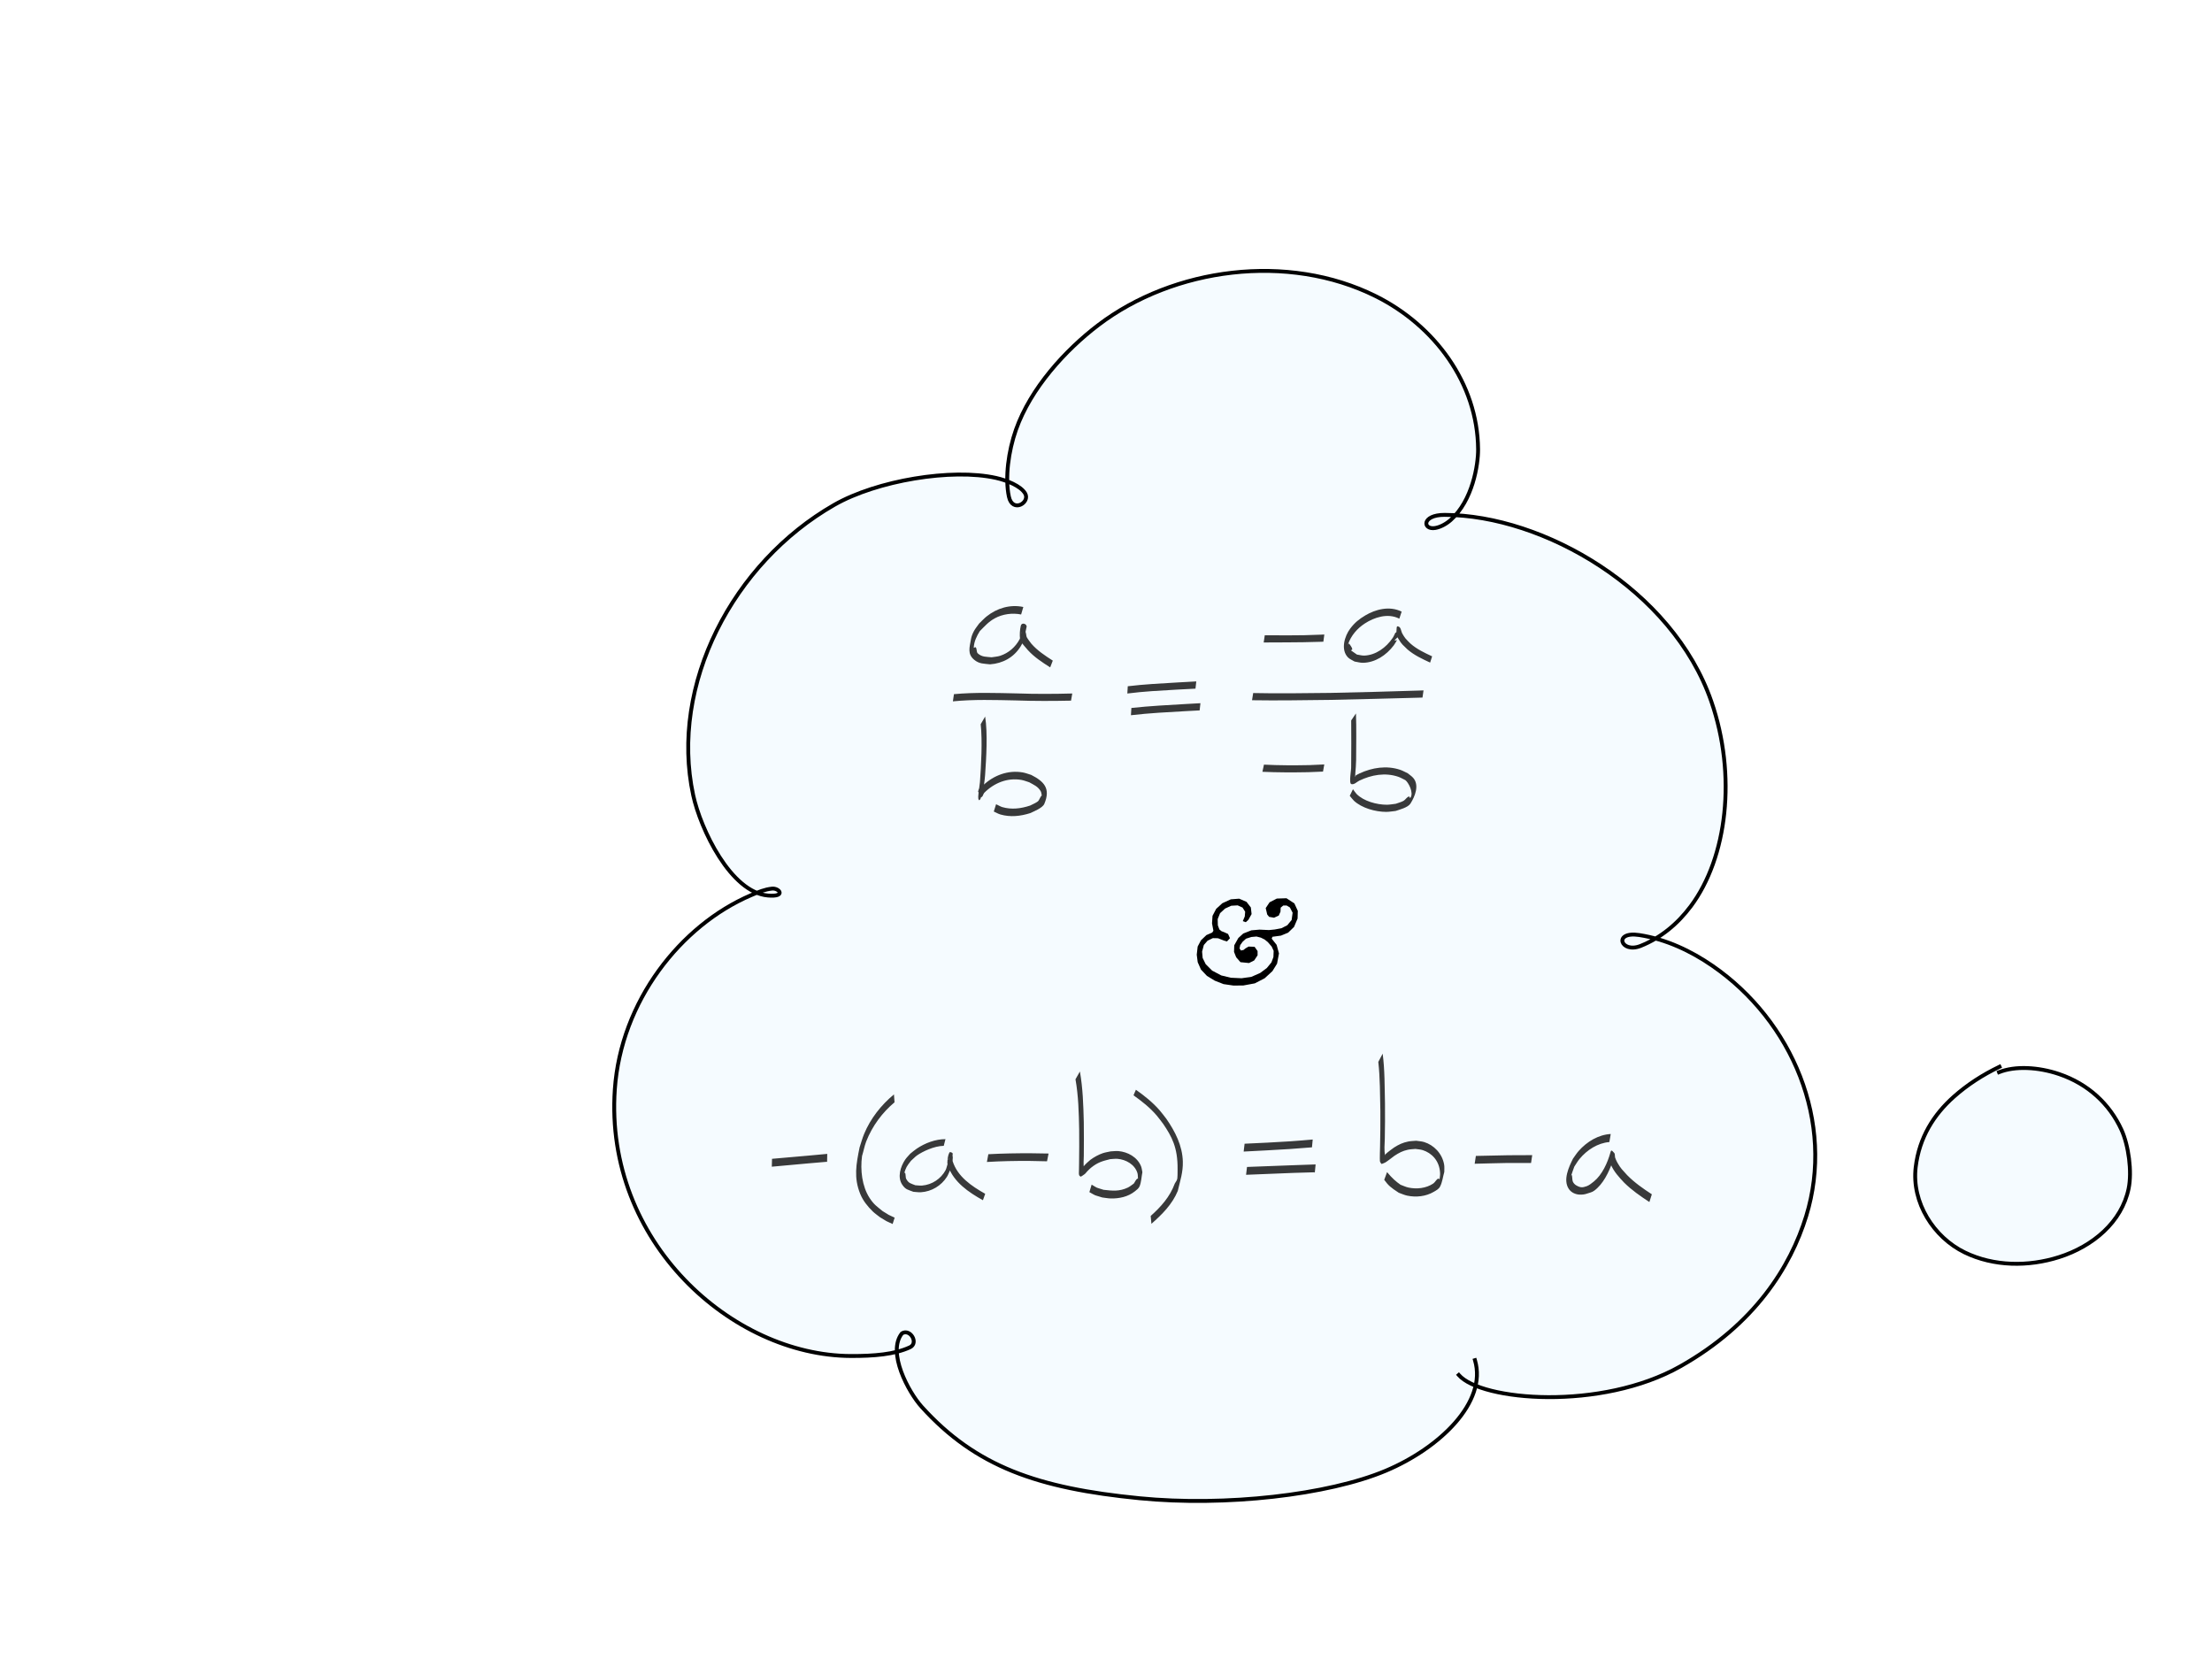
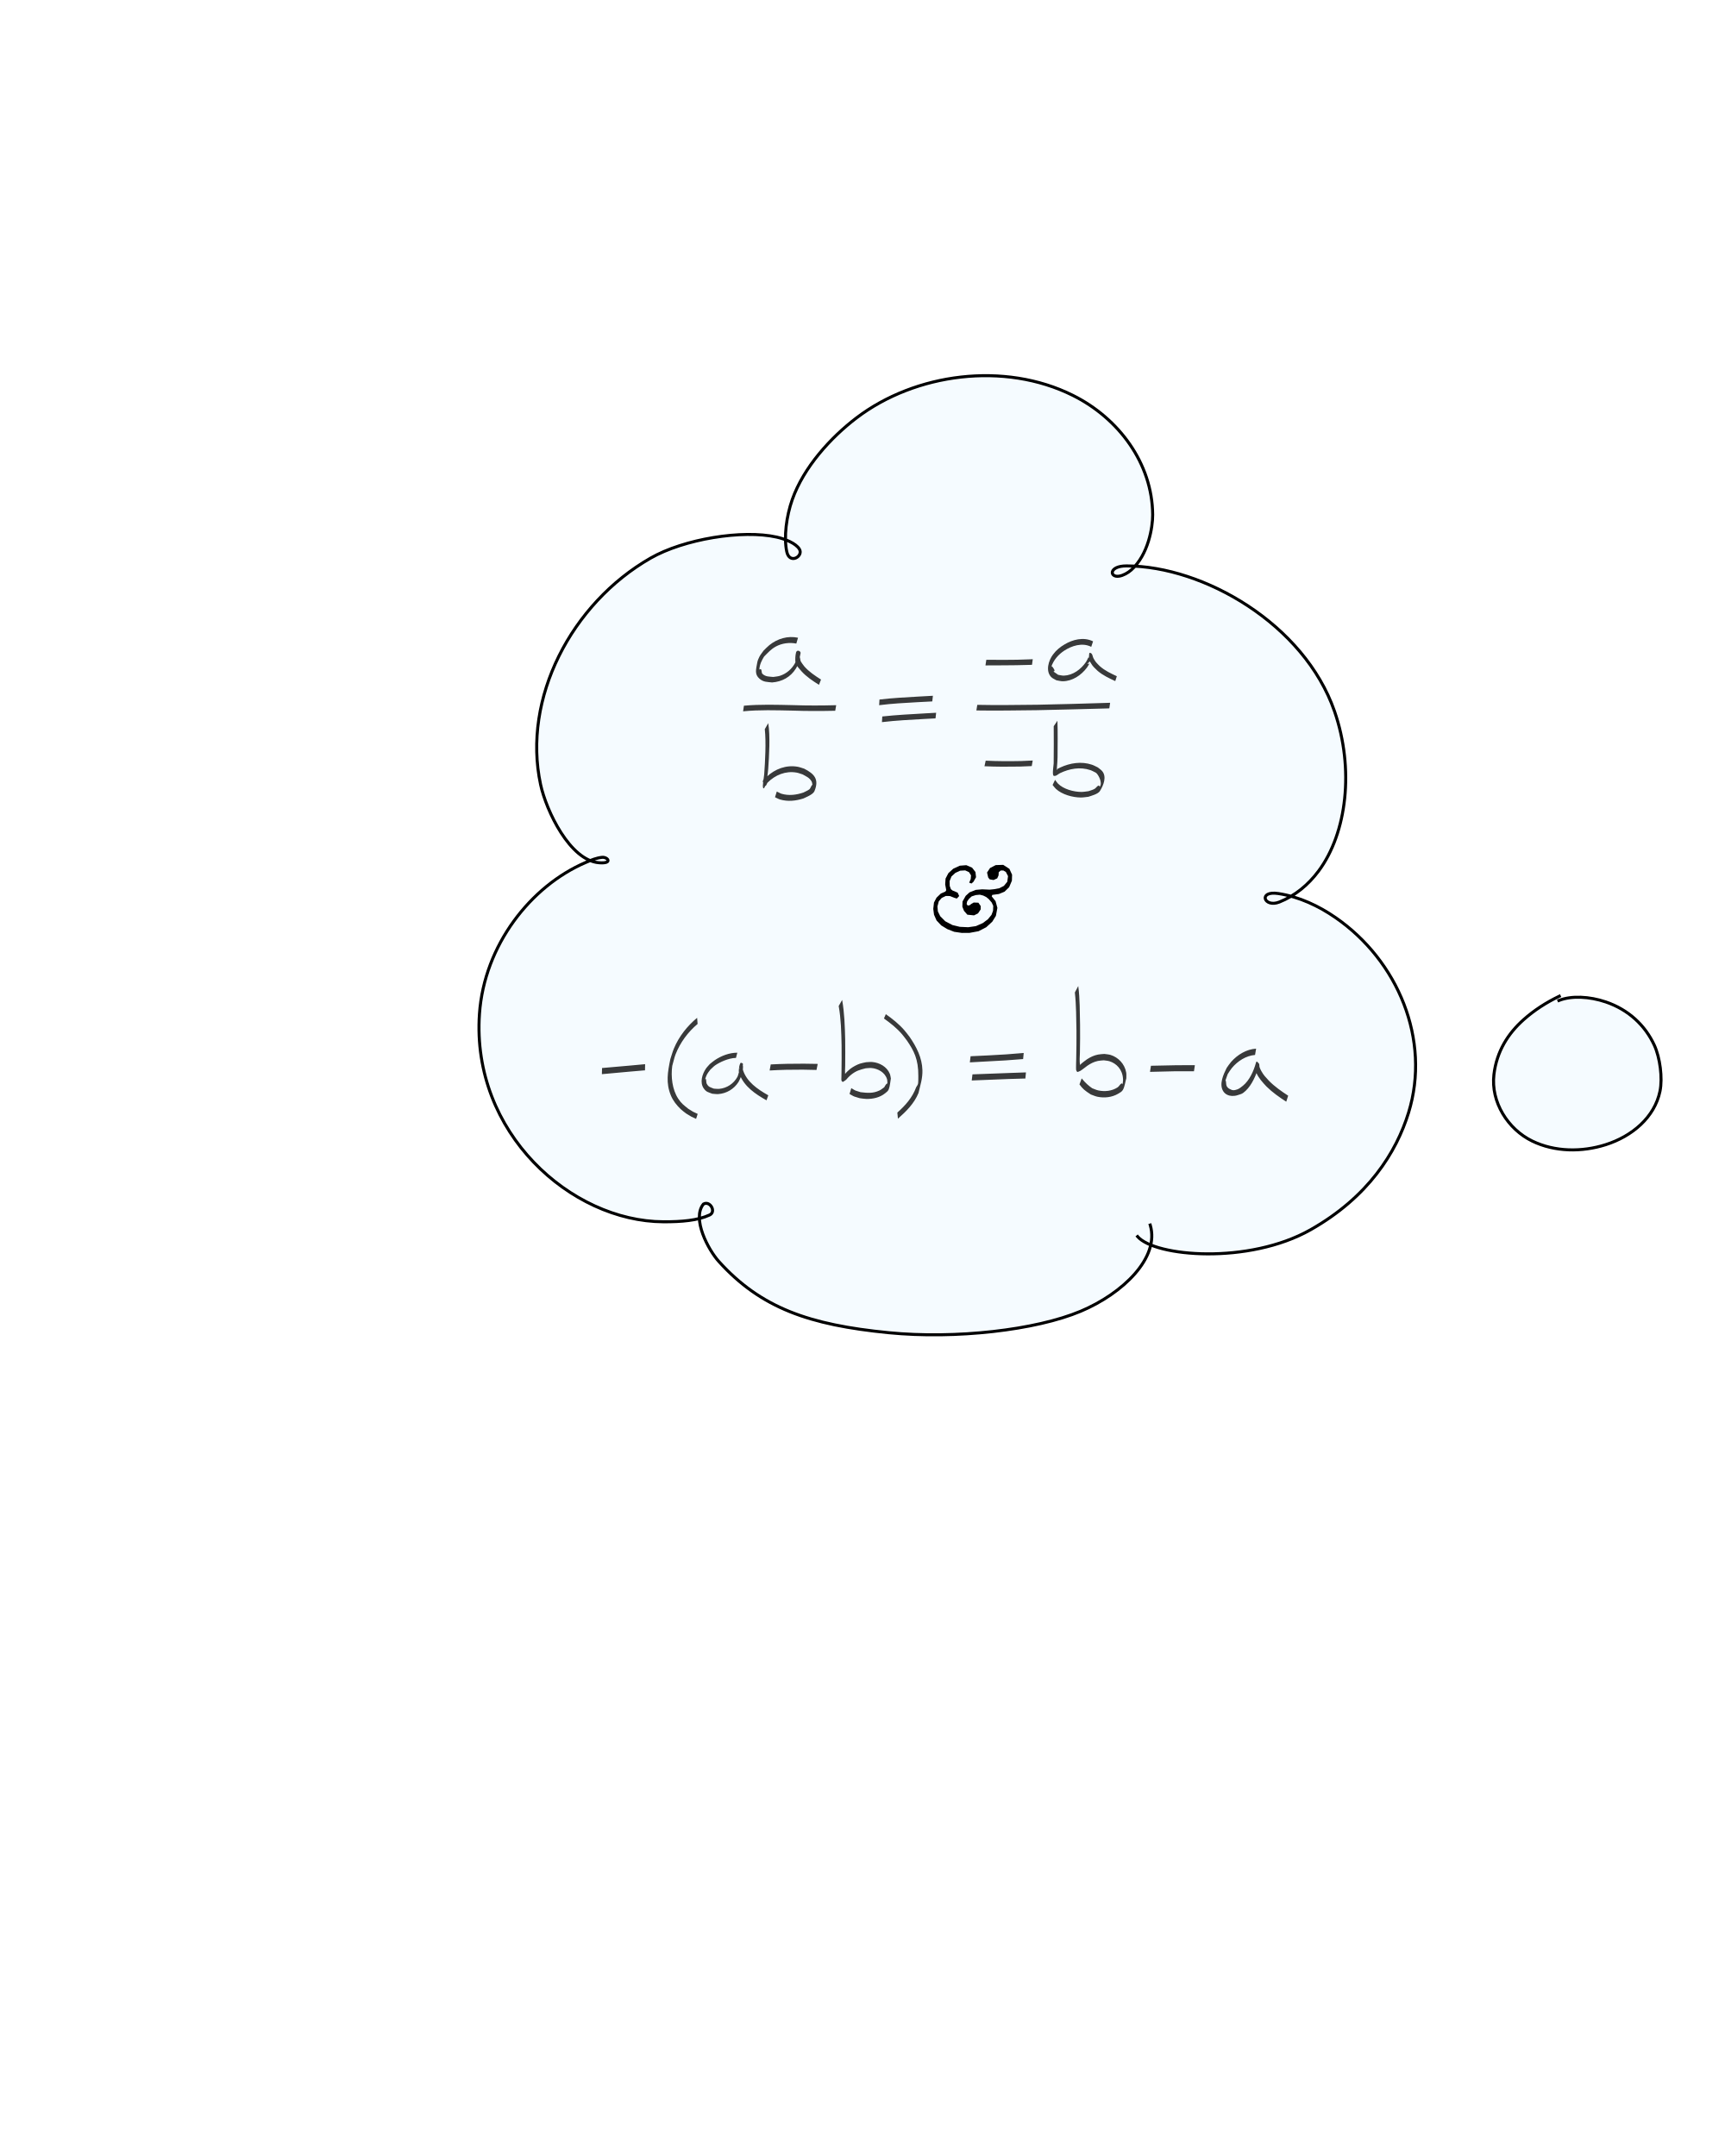
- <svg xmlns="http://www.w3.org/2000/svg" width="400" height="300">
-   <path d="M266.72 245.964c2.255 7.588-6.383 15.889-16.117 19.988-10.44 4.396-29.016 6.505-44.563 4.976-18.354-1.804-29.586-5.7-39.37-16.53-2.386-2.64-6.313-9.883-3.56-13.293 1.524-.884 3.051 1.785 1.426 2.533-2.781 1.28-6.476 1.586-10.686 1.57-21.435-.078-44.572-20.658-42.67-48.22 1.1-15.922 11.893-29.649 24.614-35.1 1.419-.607 2.49-1.056 3.807-1.198 1.298-.14 2.626 1.524-.71 1.252-6.745-.55-12.222-12.03-13.537-18.138-4.302-19.97 7.157-42.005 25.5-52.505 7.708-4.413 21.27-6.665 29.267-4.872 1.952.438 4.44 1.444 5.247 2.786.995 1.653-2.278 3.63-2.926.607-.728-3.395-.085-8.25 1.273-12.101 2.65-7.514 8.936-14.413 14.909-18.952 13.595-10.332 34.24-13.148 50.175-5.199 10.599 5.287 18.404 15.721 18.488 27.685.02 2.787-.991 9.267-4.965 12.788-.792.702-1.84 1.272-2.766 1.434-2.315.405-2.515-2.381 1.68-2.37 17.825.045 41.193 13.45 48.22 33.727 4.618 13.326 2.883 28.215-3.7 37.037-2.405 3.223-5.452 5.733-9.083 7.184-3.567 1.424-5.056-2.705-.24-1.966 4.866.747 9.382 2.903 13.243 5.568 14.449 9.976 22.17 28.297 16.944 45.255-2.835 9.198-9.326 19.567-22.724 27.149-14.36 8.126-36.086 6.25-40.103 1.582M361.49 193.886c2.877-1.155 7.08-.948 10.877.344 5.259 1.79 9.13 5.422 11.256 10.058 1.299 2.83 1.934 7.576 1.303 10.635-1.25 6.068-6.462 10.455-12.592 12.405-5.52 1.757-11.796 1.704-17.038-.844-5.636-2.739-9.637-9.041-8.877-15.427.642-5.388 3.286-9.511 6.854-12.696 2.493-2.225 5.29-4.016 8.3-5.46" style="display:inline;fill:#f5fbff;fill-opacity:1;stroke:#000;stroke-width:.7;stroke-linecap:square;stroke-linejoin:miter;stroke-miterlimit:100;stroke-dasharray:none;stroke-opacity:1" />
+ <svg xmlns="http://www.w3.org/2000/svg" width="400" height="500">
+   <path d="M266.72 284.1c2.255 7.588-6.383 15.889-16.117 19.988-10.44 4.396-29.016 6.504-44.563 4.976-18.354-1.805-29.586-5.7-39.37-16.53-2.386-2.64-6.313-9.883-3.56-13.293 1.524-.884 3.051 1.784 1.426 2.532-2.781 1.281-6.476 1.586-10.686 1.571-21.435-.079-44.572-20.658-42.67-48.221 1.1-15.922 11.893-29.648 24.614-35.099 1.419-.608 2.49-1.056 3.807-1.198 1.298-.14 2.626 1.523-.71 1.251-6.745-.55-12.222-12.03-13.537-18.137-4.302-19.97 7.157-42.005 25.5-52.505 7.708-4.413 21.27-6.665 29.267-4.872 1.952.437 4.44 1.443 5.247 2.786.995 1.653-2.278 3.63-2.926.606-.728-3.394-.085-8.25 1.273-12.1 2.65-7.515 8.936-14.413 14.909-18.952 13.595-10.332 34.24-13.148 50.175-5.2 10.599 5.288 18.404 15.722 18.488 27.686.02 2.787-.991 9.266-4.965 12.788-.792.701-1.84 1.272-2.766 1.434-2.315.404-2.515-2.381 1.68-2.37 17.825.045 41.193 13.45 48.22 33.727 4.618 13.326 2.883 28.215-3.7 37.037-2.405 3.222-5.452 5.733-9.083 7.183-3.567 1.425-5.056-2.705-.24-1.965 4.866.747 9.382 2.902 13.243 5.568 14.449 9.976 22.17 28.296 16.944 45.255-2.835 9.198-9.326 19.567-22.724 27.149-14.36 8.126-36.086 6.25-40.103 1.581M361.49 232.022c2.877-1.155 7.08-.948 10.877.344 5.259 1.79 9.13 5.422 11.256 10.058 1.299 2.83 1.934 7.576 1.303 10.635-1.25 6.068-6.462 10.455-12.592 12.405-5.52 1.757-11.796 1.704-17.038-.844-5.636-2.74-9.637-9.041-8.877-15.427.642-5.388 3.286-9.511 6.854-12.696 2.493-2.225 5.29-4.016 8.3-5.46" style="display:inline;fill:#f5fbff;fill-opacity:1;stroke:#000;stroke-width:.7;stroke-linecap:square;stroke-linejoin:miter;stroke-miterlimit:100;stroke-dasharray:none;stroke-opacity:1" />
  <g style="stroke-width:4.539">
-     <path d="M614.024 523.214c-7.305-1.482-15.578-.412-22.198 3.249-5.328 2.946-8.302 6.509-12.563 10.758-2.56 4.116-4.861 8.71-5.087 13.894-.026.548 1.209-.662 1.595-.278 1.203 1.198.515 3.945 1.757 5.1 3.496 3.252 7.302 2.844 11.66 3.318 2.41-.423 4.9-.51 7.228-1.27 7.055-2.304 12.846-7.353 16.365-13.947.455-.852 3.361-10.205 1.284-4.28-.108-5.571-.146.455 1.217-.003 1.038-.349.686-3.354 1.67-2.871 1.484.727 1.095 4.198 1.924 5.647 1.07 1.872 2.493 3.512 3.74 5.267 5.134 5.905 11.585 10.098 18.058 14.263l-2.205 5.684c-6.697-4.263-13.357-8.576-18.774-14.538-1.353-1.783-6.236-6.5-6.586-9.365-.405-3.326-.176-7.798.627-11.047.914-3.702 6.013-1.264 4.743 1.455-1.39 6.19-1.626 10.608-4.83 15.792-5.796 9.378-15.058 14.369-25.766 15.145-5.253-.635-9.074-.253-13.397-3.885-5.757-4.835-3.894-10.141-2.637-17.432.399-2.309 1.328-4.522 2.416-6.589 1.232-2.34 2.993-4.349 4.49-6.523 2.083-1.974 4.015-4.128 6.25-5.923 8.736-7.014 19.885-10.291 30.86-7.93-.614 2.103-1.228 4.206-1.84 6.309zM557.5 590.296c17.675-1.628 35.487-.984 53.206-.619 15.44.556 30.899.484 46.341.06l-1.03 6.023c-15.469.337-30.95.379-46.415-.177-17.647-.353-35.395-.987-52.988.781l.886-6.067zm26.243 18.848c2.267 14.252.945 34.985-.032 49.325-.264 2.377-.394 4.774-.792 7.132-.657 3.897-1.369 6.762-2.336 10.592-1.528 6.053-4.05 3.75-1.687-5.613.388-1.536 2.098-2.343 3.147-3.514 9.018-8.509 21.057-13.02 33.398-10.853 2.418.425 4.716 1.384 7.074 2.076 10.546 5.424 16.606 11.201 11.018 24.393-1.502 3.547-9.336 6.548-11.91 7.803-8.14 2.58-16.587 3.523-24.918 1.152-1.986-.565-3.783-1.673-5.675-2.51l1.928-6.151c1.842.774 3.512 1.905 5.127 2.399 7.887 2.313 15.887 1.286 23.546-1.296 2.14-1.152 4.478-1.985 6.42-3.457 1.449-1.1 2.005-4.345 3.626-5.162.65-.328.568 2.864.24 2.205-.72-1.44-.577-4.268-1.41-5.642-2.55-4.2-5.56-5.18-9.627-7.52-2.2-.662-4.341-1.586-6.602-1.985-11.745-2.07-23.099 2.57-31.365 10.943-.897 1.158-1.332 3.987-2.69 3.473-1.754-.665-1.375-2.539-2.157-4.27-.04-.092-.313.04-.291-.057 2.487-11.086-1.665 16.023 1.594-8.182 1.033-14.196 2.173-34.625.646-48.81z" style="opacity:1;fill:#000;fill-opacity:.773;fill-rule:nonzero;stroke:#000;stroke-width:0;stroke-linecap:butt;stroke-linejoin:round;stroke-miterlimit:100;stroke-dasharray:none;stroke-dashoffset:0;stroke-opacity:1" transform="matrix(.21493 0 0 .21477 52.68 -1.253)" />
+     <path d="M614.024 523.214c-7.305-1.482-15.578-.412-22.198 3.249-5.328 2.946-8.302 6.509-12.563 10.758-2.56 4.116-4.861 8.71-5.087 13.894-.026.548 1.209-.662 1.595-.278 1.203 1.198.515 3.945 1.757 5.1 3.496 3.252 7.302 2.844 11.66 3.318 2.41-.423 4.9-.51 7.228-1.27 7.055-2.304 12.846-7.353 16.365-13.947.455-.852 3.361-10.205 1.284-4.28-.108-5.571-.146.455 1.217-.003 1.038-.349.686-3.354 1.67-2.871 1.484.727 1.095 4.198 1.924 5.647 1.07 1.872 2.493 3.512 3.74 5.267 5.134 5.905 11.585 10.098 18.058 14.263l-2.205 5.684c-6.697-4.263-13.357-8.576-18.774-14.538-1.353-1.783-6.236-6.5-6.586-9.365-.405-3.326-.176-7.798.627-11.047.914-3.702 6.013-1.264 4.743 1.455-1.39 6.19-1.626 10.608-4.83 15.792-5.796 9.378-15.058 14.369-25.766 15.145-5.253-.635-9.074-.253-13.397-3.885-5.757-4.835-3.894-10.141-2.637-17.432.399-2.309 1.328-4.522 2.416-6.589 1.232-2.34 2.993-4.349 4.49-6.523 2.083-1.974 4.015-4.128 6.25-5.923 8.736-7.014 19.885-10.291 30.86-7.93q-.921 3.154-1.84 6.309zM557.5 590.296c17.675-1.628 35.487-.984 53.206-.619 15.44.556 30.899.484 46.341.06l-1.03 6.023c-15.469.337-30.95.379-46.415-.177-17.647-.353-35.395-.987-52.988.781zm26.243 18.848c2.267 14.252.945 34.985-.032 49.325-.264 2.377-.394 4.774-.792 7.132-.657 3.897-1.369 6.762-2.336 10.592-1.528 6.053-4.05 3.75-1.687-5.613.388-1.536 2.098-2.343 3.147-3.514 9.018-8.509 21.057-13.02 33.398-10.853 2.418.425 4.716 1.384 7.074 2.076 10.546 5.424 16.606 11.201 11.018 24.393-1.502 3.547-9.336 6.548-11.91 7.803-8.14 2.58-16.587 3.523-24.918 1.152-1.986-.565-3.783-1.673-5.675-2.51l1.928-6.151c1.842.774 3.512 1.905 5.127 2.399 7.887 2.313 15.887 1.286 23.546-1.296 2.14-1.152 4.478-1.985 6.42-3.457 1.449-1.1 2.005-4.345 3.626-5.162.65-.328.568 2.864.24 2.205-.72-1.44-.577-4.268-1.41-5.642-2.55-4.2-5.56-5.18-9.627-7.52-2.2-.662-4.341-1.586-6.602-1.985-11.745-2.07-23.099 2.57-31.365 10.943-.897 1.158-1.332 3.987-2.69 3.473-1.754-.665-1.375-2.539-2.157-4.27-.04-.092-.313.04-.291-.057 2.487-11.086-1.665 16.023 1.594-8.182 1.033-14.196 2.173-34.625.646-48.81z" style="opacity:1;fill:#000;fill-opacity:.773;fill-rule:nonzero;stroke:#000;stroke-width:0;stroke-linecap:butt;stroke-linejoin:round;stroke-miterlimit:100;stroke-dasharray:none;stroke-dashoffset:0;stroke-opacity:1" transform="matrix(.21493 0 0 .21477 52.68 36.883)" />
    <g style="stroke-width:4.539">
-       <path d="M703.885 583.34c13.82-1.522 27.748-2.084 41.64-2.759 5.346-.255 10.693-.485 16.04-.73l-.736 6.091c-5.34.204-10.679.427-16.017.67-13.799.659-27.643 1.2-41.355 2.837zm2.845 18.313c15.55-1.532 31.19-2.162 46.8-2.91 8.078-.371 4.298-.2 11.34-.514l-.73 6.06c-7.032.289-3.257.13-11.325.48-15.517.72-31.074 1.325-46.513 2.992z" style="opacity:1;fill:#000;fill-opacity:.773;fill-rule:nonzero;stroke:#000;stroke-width:0;stroke-linecap:butt;stroke-linejoin:round;stroke-miterlimit:100;stroke-dasharray:none;stroke-dashoffset:0;stroke-opacity:1" transform="matrix(.21491 -.00217 .00217 .21476 51.4 .345)" />
+       <path d="M703.885 583.34c13.82-1.522 27.748-2.084 41.64-2.759 5.346-.255 10.693-.485 16.04-.73l-.736 6.091q-8.01.306-16.017.67c-13.799.659-27.643 1.2-41.355 2.837zm2.845 18.313c15.55-1.532 31.19-2.162 46.8-2.91 8.078-.371 4.298-.2 11.34-.514l-.73 6.06c-7.032.289-3.257.13-11.325.48-15.517.72-31.074 1.325-46.513 2.992z" style="opacity:1;fill:#000;fill-opacity:.773;fill-rule:nonzero;stroke:#000;stroke-width:0;stroke-linecap:butt;stroke-linejoin:round;stroke-miterlimit:100;stroke-dasharray:none;stroke-dashoffset:0;stroke-opacity:1" transform="matrix(.21491 -.00217 .00217 .21476 51.4 38.48)" />
    </g>
-     <path d="M932.215 526.744c-9.758-5.026-21.325-.974-29 4.03-6.299 4.107-11.689 10.13-14.233 17.832-.144.433.712-1.232.984-.878 7.522 9.777-4.611 1.627 6.56 9.22 2.094.29 4.173.953 6.283.872 9.603-.37 18.301-6.709 23.86-14.902.94-1.384 1.584-3.146 2.376-4.634 1.432 1.692.235-5.176 1.598-5.095 3.13.186 2.8 3.868 4.164 6.208.79 1.355 1.577 2.729 2.554 3.932 1.255 1.546 2.742 2.853 4.113 4.28 5.465 4.864 11.926 7.833 18.342 10.847l-1.683 5.27c-6.634-3.095-13.312-6.152-19.031-11.06-3.592-3.544-4.857-4.27-7.366-8.492-.514-.864-1.271-1.773-1.196-2.797.042-.577.928-.827 1.455-.73 1.347.248-7.474 6.475-1.683 4.046-.92 1.503-1.706 3.112-2.76 4.51-6.31 8.374-15.649 14.516-25.864 14.69-2.394.042-4.745-.71-7.117-1.065-1.865-1.172-4.037-1.9-5.594-3.515-6.266-6.501-2.816-17.9 1.941-24.231 3.784-5.036 7.573-8.05 12.79-11.142 8.178-4.845 20.02-8.325 30.475-3.135zM809.266 589.36c21.722.5 43.446.079 65.17-.115a6210.651 6210.651 0 0 0 73.996-1.967l4.15-.148-.865 6.045-4.152.122c-24.673.68-49.348 1.32-74.025 1.838-21.746.22-43.491.655-65.238.284l.964-6.058zm9.066 60.28c12.754.657 25.553.654 38.322.394 8.838-.325 4.695-.133 12.43-.549l-1.063 6.012c-7.781.381-3.616.204-12.499.507-12.827.24-25.678.25-38.492-.339zm77.398-43.107c.464 11.482.195 27.785.146 39.28-.472 10.523.01 1.291-.622 10.317a58.754 58.754 0 0 0-.156 2.875c-.004.248-.113.871.091.737.32-.21.283-.717.424-1.075l3.118-1.616c10.697-4.976 22.816-6.864 34.187-3.066 2.228.745 4.274 1.965 6.41 2.948 1.553 1.32 3.332 2.404 4.657 3.958 5.133 6.019 1.564 15.3-2.419 21.566-2.119 3.334-9.455 5.145-12.482 6.19-2.701.258-5.39.794-8.104.774-8.928-.07-20.3-3.167-26.976-9.401-.938-.876-2.66-3.161-3.484-4.15l2.7-5.544c.663.933 2.207 3.164 3.003 3.98 6 6.15 17.098 9.088 25.422 9.1 2.549.004 5.07-.542 7.604-.814 2.164-.817 4.464-1.33 6.492-2.451 1.696-.938 2.677-3.16 4.545-3.65.781-.205.72 1.779 1.212 1.127 3.151-4.18-1.683-13.105-4.221-14.94-1.995-.945-3.898-2.126-5.986-2.836-10.948-3.723-22.585-1.61-32.797 3.306-2.021.975-4.191 3.532-6.642 2.888-2.283-.6.09-12.596-.156-14.558.078-11.426.207-27.639.04-39.061l3.995-5.884zm-76.716-65.828c6.46.055 12.921.065 19.382.082 9.268.064 18.535-.198 27.794-.575 2.16-.1 1.183-.051 2.931-.142l-.813 6.065c-1.758.06-.777.028-2.945.094-9.285.257-18.573.505-27.862.472-6.468.018-12.935.028-19.403.083l.916-6.078z" style="opacity:1;fill:#000;fill-opacity:.773;fill-rule:nonzero;stroke:#000;stroke-width:0;stroke-linecap:butt;stroke-linejoin:round;stroke-miterlimit:100;stroke-dasharray:none;stroke-dashoffset:0;stroke-opacity:1" transform="matrix(.21493 0 0 .21477 52.68 -1.253)" />
+     <path d="M932.215 526.744c-9.758-5.026-21.325-.974-29 4.03-6.299 4.107-11.689 10.13-14.233 17.832-.144.433.712-1.232.984-.878 7.522 9.777-4.611 1.627 6.56 9.22 2.094.29 4.173.953 6.283.872 9.603-.37 18.301-6.709 23.86-14.902.94-1.384 1.584-3.146 2.376-4.634 1.432 1.692.235-5.176 1.598-5.095 3.13.186 2.8 3.868 4.164 6.208.79 1.355 1.577 2.729 2.554 3.932 1.255 1.546 2.742 2.853 4.113 4.28 5.465 4.864 11.926 7.833 18.342 10.847l-1.683 5.27c-6.634-3.095-13.312-6.152-19.031-11.06-3.592-3.544-4.857-4.27-7.366-8.492-.514-.864-1.271-1.773-1.196-2.797.042-.577.928-.827 1.455-.73 1.347.248-7.474 6.475-1.683 4.046-.92 1.503-1.706 3.112-2.76 4.51-6.31 8.374-15.649 14.516-25.864 14.69-2.394.042-4.745-.71-7.117-1.065-1.865-1.172-4.037-1.9-5.594-3.515-6.266-6.501-2.816-17.9 1.941-24.231 3.784-5.036 7.573-8.05 12.79-11.142 8.178-4.845 20.02-8.325 30.475-3.135zM809.266 589.36c21.722.5 43.446.079 65.17-.115a6211 6211 0 0 0 73.996-1.967l4.15-.148-.865 6.045-4.152.122c-24.673.68-49.348 1.32-74.025 1.838-21.746.22-43.491.655-65.238.284zm9.066 60.28c12.754.657 25.553.654 38.322.394 8.838-.325 4.695-.133 12.43-.549l-1.063 6.012c-7.781.381-3.616.204-12.499.507-12.827.24-25.678.25-38.492-.339zm77.398-43.107c.464 11.482.195 27.785.146 39.28-.472 10.523.01 1.291-.622 10.317a59 59 0 0 0-.156 2.875c-.004.248-.113.871.091.737.32-.21.283-.717.424-1.075l3.118-1.616c10.697-4.976 22.816-6.864 34.187-3.066 2.228.745 4.274 1.965 6.41 2.948 1.553 1.32 3.332 2.404 4.657 3.958 5.133 6.019 1.564 15.3-2.419 21.566-2.119 3.334-9.455 5.145-12.482 6.19-2.701.258-5.39.794-8.104.774-8.928-.07-20.3-3.167-26.976-9.401-.938-.876-2.66-3.161-3.484-4.15l2.7-5.544c.663.933 2.207 3.164 3.003 3.98 6 6.15 17.098 9.088 25.422 9.1 2.549.004 5.07-.542 7.604-.814 2.164-.817 4.464-1.33 6.492-2.451 1.696-.938 2.677-3.16 4.545-3.65.781-.205.72 1.779 1.212 1.127 3.151-4.18-1.683-13.105-4.221-14.94-1.995-.945-3.898-2.126-5.986-2.836-10.948-3.723-22.585-1.61-32.797 3.306-2.021.975-4.191 3.532-6.642 2.888-2.283-.6.09-12.596-.156-14.558.078-11.426.207-27.639.04-39.061l3.995-5.884zm-76.716-65.828c6.46.055 12.921.065 19.382.082 9.268.064 18.535-.198 27.794-.575 2.16-.1 1.183-.051 2.931-.142l-.813 6.065c-1.758.06-.777.028-2.945.094-9.285.257-18.573.505-27.862.472-6.468.018-12.935.028-19.403.083z" style="opacity:1;fill:#000;fill-opacity:.773;fill-rule:nonzero;stroke:#000;stroke-width:0;stroke-linecap:butt;stroke-linejoin:round;stroke-miterlimit:100;stroke-dasharray:none;stroke-dashoffset:0;stroke-opacity:1" transform="matrix(.21493 0 0 .21477 52.68 36.883)" />
  </g>
  <g style="stroke-width:4.539">
-     <path d="M371.234 973.156c10.216-.855 20.428-1.77 30.639-2.69 5.196-.478 10.394-.944 15.588-1.444l-.144 7.626-.041-1.023c-5.197.43-10.392.893-15.587 1.345a4291.05 4291.05 0 0 0-30.64 2.791zm102.569-47.344c-10.257 8.577-18.69 19.912-23.721 32.817-1.414 3.627-2.323 8.45-3.484 12.177-1.582 11.623-.037 25.424 6.355 35.204 3.655 5.59 5.98 6.915 10.846 10.937 6.86 4.214 3.474 2.413 10.107 5.507l-1.72 5.326c-6.937-3.209-3.39-1.346-10.587-5.694-2-1.605-4.148-3.015-5.997-4.813-4.309-4.187-8.197-8.995-10.537-14.753-5.504-13.546-3.392-24.81-.52-38.947 1.262-3.756 2.276-7.618 3.786-11.268 5.395-13.05 14.466-24.398 24.967-33.1zm18.907 44.431c-1.84 1.265-3.44 3.17-5.159 4.584-3.69 4.783-4.011 5.223-5.799 10.815-.123.383.585-1.278.793-.93.774 1.289.332 4.02 1.062 5.332 2.087 3.748 3.807 3.696 7.611 5.256 1.886.087 3.777.416 5.659.26 8.412-.703 15.755-5.71 19.66-12.876.823-1.51 1.243-4.218 1.864-5.815.253-1.417.778-2.814.757-4.252-.014-.96-.278 1.95-.777 2.78-.26.431-.474-1.306 0-1.495.622-.248 1.38 1.207 1.862.754 1.092-1.028.23-3.694 1.696-4.102 1.17-.325.326 3.354.488 4.519 4.086 12.982 15.711 20.852 27.277 27.394l-1.916 5.39c-12.07-6.764-24-14.863-28.95-28.048-.271-1.22-.906-2.416-.813-3.661.209-2.798.392-5.749 1.702-8.253.371-.708 1.796-.162 2.445.325.465.349.294 1.122.239 1.688-.759 7.787-.872 7.536-2.433 13.48-.778 1.622-1.364 3.345-2.334 4.868-4.686 7.362-12.737 12.331-21.729 12.899-2.116.134-4.234-.251-6.351-.377-4.537-1.78-6.432-1.729-9.26-5.86-4.314-6.3-1.557-15.201 2.395-21.062 1.218-1.806 2.838-3.327 4.258-4.991 1.823-1.42 3.543-2.974 5.469-4.261 6.94-4.639 15.51-7.927 24.013-7.927l-1.432 5.597c-8.195.15-17.677 4.791-22.297 7.97zm59.618-.934c11.868-.662 23.744-.843 35.626-.809 4.932.036 9.864.094 14.794.232l-1.29 6.496c-4.907-.177-9.816-.26-14.725-.308-11.877-.055-23.747.152-35.606.886zm330.124-84.241c1.829 13.78 1.595 27.78 1.943 41.68.129 10.478.013 19.299-.16 29.775-.07 4.28-.75 9.52.32 13.756.112-.334.107-.755.337-1.004 1.138-1.232 6.24-5.04 7.065-5.565 4.008-2.548 7.277-4.102 11.863-5.034 2.206-.448 4.469-.435 6.703-.652 2.222.363 4.5.423 6.665 1.088 8.02 2.463 15.095 9.478 16.729 18.883.35 2.01.093 4.095.14 6.142-1.193 4.113-1.626 8.608-3.579 12.338-1.075 2.054-3.236 3.152-5.115 4.267-6.75 4.006-15.01 4.827-22.425 3.25-2.4-.51-4.67-1.607-7.005-2.41-6.893-4.502-8.594-5.952-12.176-10.83l2.378-6.456c4.264 5.212 7.661 8.062 11.288 10.592 2.183.776 4.3 1.842 6.55 2.329 6.84 1.48 14.72.738 20.817-3.343 1.602-1.072 2.459-3.407 4.209-4.134.634-.264.693.278 1.04.93.16-1.907.64-3.814.483-5.721-.558-10.37-7.161-16.729-14.5-19.061-1.998-.635-4.11-.677-6.167-1.016-2.1.228-4.228.23-6.298.684-4.397.967-7.394 2.54-11.21 5.052-.214.14-6.919 5.326-7.73 5.635-1.033.394-2.18 1.128-3.27 1.18-.398-.764-1.04-1.424-1.192-2.292-.214-1.23.118-12.09.118-12.104.207-10.465.336-19.275.255-29.743-.333-13.783-.174-27.618-1.72-41.315zm-206.584 30.227c7.123 5.033 14.052 10.533 19.888 17.245 1.984 2.28 3.757 4.761 5.636 7.142 7.268 10.533 13.438 22.441 13.766 35.828.219 8.97-2.156 15.629-4.229 24.54-4.638 11.297-13.302 19.846-22.07 27.544l-.609-6.56c8.475-7.583 16.1-15.985 20.198-27.219 2.666-3.937 2.196-3.644 2.315-11.95.188-18.422-5.014-27.528-12.008-37.905-1.813-2.347-3.517-4.795-5.437-7.043-5.672-6.64-12.47-12.026-19.458-16.96zm90.994 45.21c10.787-.411 27.456-1.334 38.233-2.012 6.27-.448 12.536-.933 18.795-1.511l-.625 6.556c-6.277.527-12.557.999-18.84 1.433-10.819.667-27.525 1.606-38.35 2.112zm2.021 19.465c11.423-.362 28.714-1.102 40.138-1.51 5.765-.196 11.53-.388 17.294-.605l-.74 7.6v-1.024c-5.76.152-11.518.312-17.277.5-11.448.401-28.758 1.156-40.201 1.612zM628.98 899.988c2.476 13.977 2.912 28.236 3.263 42.418.13 9.419.092 18.84.01 28.259-.026 2.817-.47 7.451.132 10.435-.09-.497-.482-1.04-.266-1.49.625-1.307 4.973-5.107 5.622-5.593 2.96-2.218 6.996-4.439 10.419-5.581 2.124-.71 4.35-1.007 6.525-1.511 2.219-.077 4.443-.427 6.655-.231 7.554.668 15.645 4.888 18.821 12.675.643 1.575.753 3.342 1.13 5.013-.766 3.901-.86 8.025-2.3 11.702-.724 1.853-2.454 3.087-3.96 4.289-5.754 4.596-13.09 6.135-20.133 5.997-2.413-.047-4.8-.551-7.199-.827-7.877-2.493-4.317-.91-10.779-4.486l1.886-6.28c5.907 3.481 2.62 1.937 9.976 4.341 7.368.842 13.216 1.5 20.285-1.846 1.815-.86 3.363-2.255 5.044-3.382 1.02-1.37 1.612-3.293 3.061-4.11.602-.34.307.392.46 1.1-.146-1.542 0-4.174-.44-5.653-2.195-7.452-9.844-11.471-16.637-12.055-2.083-.179-4.176.177-6.264.266-6.595 1.647-10.37 2.689-15.904 7.11-1.163.93-2.195 2.033-3.26 3.087-.84.83-1.467 1.948-2.456 2.563-.93.578-2.078 1.624-3.117 1.925-.413-.457-1.079-.76-1.24-1.37-.319-1.217-.114-2.525-.116-3.788 0-2.024.074-4.047.1-6.07.124-9.418.172-18.837.077-28.256-.281-14.065-.616-28.246-3.092-42.105l3.703-6.546zm331.498 70.743c9.058-.12 18.12-.445 27.183-.57 6.663-.087 13.327-.091 19.991-.087l-.97 6.55a930.356 930.356 0 0 0-19.942.011c-9.09.129-18.175.467-27.26.652l.998-6.554zm111.77-11.624c-9.656.796-18.645 6.496-25.008 14.188-1.636 1.977-2.902 4.272-4.352 6.409-.891 2.216-1.863 5.42-2.672 7.672-.104.287.432-1.007.54-.721.568 1.505.275 4.342.981 5.778a7.162 7.162 0 0 0 2.829 3c3.594 2.046 5.195 1.88 8.781.63 1.948-.678 4.338-2.617 5.95-3.932 6.894-5.63 11.413-15.565 13.825-24.301.534-1.611.566-2.739 3.303.534.61.73.335 2.96.666 3.871.52 1.43 1.127 2.832 1.872 4.142 2.868 5.042 4.221 6.034 8.162 10.436 6.202 6.33 13.405 11.305 20.683 16.07l-2.068 6.464c-7.424-4.865-14.78-9.927-21.184-16.291-4.296-4.61-8.429-9.008-11.041-14.993-.41-.94-1.355-2.037-.906-2.956.365-.748 3.826-1.507 2.349.32-3.09 8.937-7.936 18.984-15.468 24.482-1.84 1.344-3.828 1.635-5.959 2.394-1.917.683-3.988.915-6.019.85-3.542-.113-7.247-1.68-9.332-4.924-4.84-7.537.106-18.147 3.588-25.168 1.584-2.153 2.992-4.47 4.753-6.46 7.003-7.918 16.6-13.658 26.866-14.245l-1.139 6.75z" style="opacity:1;fill:#000;fill-opacity:.773;fill-rule:nonzero;stroke:#000;stroke-width:0;stroke-linecap:butt;stroke-linejoin:round;stroke-miterlimit:100;stroke-dasharray:none;stroke-dashoffset:0;stroke-opacity:1" transform="matrix(.216 0 0 .21585 59.42 -.505)" />
+     <path d="M371.234 973.156c10.216-.855 20.428-1.77 30.639-2.69 5.196-.478 10.394-.944 15.588-1.444l-.144 7.626-.041-1.023c-5.197.43-10.392.893-15.587 1.345a4291 4291 0 0 0-30.64 2.791zm102.569-47.344c-10.257 8.577-18.69 19.912-23.721 32.817-1.414 3.627-2.323 8.45-3.484 12.177-1.582 11.623-.037 25.424 6.355 35.204 3.655 5.59 5.98 6.915 10.846 10.937 6.86 4.214 3.474 2.413 10.107 5.507l-1.72 5.326c-6.937-3.209-3.39-1.346-10.587-5.694-2-1.605-4.148-3.015-5.997-4.813-4.309-4.187-8.197-8.995-10.537-14.753-5.504-13.546-3.392-24.81-.52-38.947 1.262-3.756 2.276-7.618 3.786-11.268 5.395-13.05 14.466-24.398 24.967-33.1zm18.907 44.431c-1.84 1.265-3.44 3.17-5.159 4.584-3.69 4.783-4.011 5.223-5.799 10.815-.123.383.585-1.278.793-.93.774 1.289.332 4.02 1.062 5.332 2.087 3.748 3.807 3.696 7.611 5.256 1.886.087 3.777.416 5.659.26 8.412-.703 15.755-5.71 19.66-12.876.823-1.51 1.243-4.218 1.864-5.815.253-1.417.778-2.814.757-4.252-.014-.96-.278 1.95-.777 2.78-.26.431-.474-1.306 0-1.495.622-.248 1.38 1.207 1.862.754 1.092-1.028.23-3.694 1.696-4.102 1.17-.325.326 3.354.488 4.519 4.086 12.982 15.711 20.852 27.277 27.394l-1.916 5.39c-12.07-6.764-24-14.863-28.95-28.048-.271-1.22-.906-2.416-.813-3.661.209-2.798.392-5.749 1.702-8.253.371-.708 1.796-.162 2.445.325.465.349.294 1.122.239 1.688-.759 7.787-.872 7.536-2.433 13.48-.778 1.622-1.364 3.345-2.334 4.868-4.686 7.362-12.737 12.331-21.729 12.899-2.116.134-4.234-.251-6.351-.377-4.537-1.78-6.432-1.729-9.26-5.86-4.314-6.3-1.557-15.201 2.395-21.062 1.218-1.806 2.838-3.327 4.258-4.991 1.823-1.42 3.543-2.974 5.469-4.261 6.94-4.639 15.51-7.927 24.013-7.927l-1.432 5.597c-8.195.15-17.677 4.791-22.297 7.97zm59.618-.934c11.868-.662 23.744-.843 35.626-.809 4.932.036 9.864.094 14.794.232l-1.29 6.496c-4.907-.177-9.816-.26-14.725-.308-11.877-.055-23.747.152-35.606.886zm330.124-84.241c1.829 13.78 1.595 27.78 1.943 41.68.129 10.478.013 19.299-.16 29.775-.07 4.28-.75 9.52.32 13.756.112-.334.107-.755.337-1.004 1.138-1.232 6.24-5.04 7.065-5.565 4.008-2.548 7.277-4.102 11.863-5.034 2.206-.448 4.469-.435 6.703-.652 2.222.363 4.5.423 6.665 1.088 8.02 2.463 15.095 9.478 16.729 18.883.35 2.01.093 4.095.14 6.142-1.193 4.113-1.626 8.608-3.579 12.338-1.075 2.054-3.236 3.152-5.115 4.267-6.75 4.006-15.01 4.827-22.425 3.25-2.4-.51-4.67-1.607-7.005-2.41-6.893-4.502-8.594-5.952-12.176-10.83l2.378-6.456c4.264 5.212 7.661 8.062 11.288 10.592 2.183.776 4.3 1.842 6.55 2.329 6.84 1.48 14.72.738 20.817-3.343 1.602-1.072 2.459-3.407 4.209-4.134.634-.264.693.278 1.04.93.16-1.907.64-3.814.483-5.721-.558-10.37-7.161-16.729-14.5-19.061-1.998-.635-4.11-.677-6.167-1.016-2.1.228-4.228.23-6.298.684-4.397.967-7.394 2.54-11.21 5.052-.214.14-6.919 5.326-7.73 5.635-1.033.394-2.18 1.128-3.27 1.18-.398-.764-1.04-1.424-1.192-2.292-.214-1.23.118-12.09.118-12.104.207-10.465.336-19.275.255-29.743-.333-13.783-.174-27.618-1.72-41.315zm-206.584 30.227c7.123 5.033 14.052 10.533 19.888 17.245 1.984 2.28 3.757 4.761 5.636 7.142 7.268 10.533 13.438 22.441 13.766 35.828.219 8.97-2.156 15.629-4.229 24.54-4.638 11.297-13.302 19.846-22.07 27.544l-.609-6.56c8.475-7.583 16.1-15.985 20.198-27.219 2.666-3.937 2.196-3.644 2.315-11.95.188-18.422-5.014-27.528-12.008-37.905-1.813-2.347-3.517-4.795-5.437-7.043-5.672-6.64-12.47-12.026-19.458-16.96zm90.994 45.21c10.787-.411 27.456-1.334 38.233-2.012 6.27-.448 12.536-.933 18.795-1.511l-.625 6.556c-6.277.527-12.557.999-18.84 1.433-10.819.667-27.525 1.606-38.35 2.112zm2.021 19.465c11.423-.362 28.714-1.102 40.138-1.51 5.765-.196 11.53-.388 17.294-.605l-.74 7.6v-1.024c-5.76.152-11.518.312-17.277.5-11.448.401-28.758 1.156-40.201 1.612zM628.98 899.988c2.476 13.977 2.912 28.236 3.263 42.418.13 9.419.092 18.84.01 28.259-.026 2.817-.47 7.451.132 10.435-.09-.497-.482-1.04-.266-1.49.625-1.307 4.973-5.107 5.622-5.593 2.96-2.218 6.996-4.439 10.419-5.581 2.124-.71 4.35-1.007 6.525-1.511 2.219-.077 4.443-.427 6.655-.231 7.554.668 15.645 4.888 18.821 12.675.643 1.575.753 3.342 1.13 5.013-.766 3.901-.86 8.025-2.3 11.702-.724 1.853-2.454 3.087-3.96 4.289-5.754 4.596-13.09 6.135-20.133 5.997-2.413-.047-4.8-.551-7.199-.827-7.877-2.493-4.317-.91-10.779-4.486l1.886-6.28c5.907 3.481 2.62 1.937 9.976 4.341 7.368.842 13.216 1.5 20.285-1.846 1.815-.86 3.363-2.255 5.044-3.382 1.02-1.37 1.612-3.293 3.061-4.11.602-.34.307.392.46 1.1-.146-1.542 0-4.174-.44-5.653-2.195-7.452-9.844-11.471-16.637-12.055-2.083-.179-4.176.177-6.264.266-6.595 1.647-10.37 2.689-15.904 7.11-1.163.93-2.195 2.033-3.26 3.087-.84.83-1.467 1.948-2.456 2.563-.93.578-2.078 1.624-3.117 1.925-.413-.457-1.079-.76-1.24-1.37-.319-1.217-.114-2.525-.116-3.788 0-2.024.074-4.047.1-6.07.124-9.418.172-18.837.077-28.256-.281-14.065-.616-28.246-3.092-42.105l3.703-6.546zm331.498 70.743c9.058-.12 18.12-.445 27.183-.57 6.663-.087 13.327-.091 19.991-.087l-.97 6.55a930 930 0 0 0-19.942.011c-9.09.129-18.175.467-27.26.652l.998-6.554zm111.77-11.624c-9.656.796-18.645 6.496-25.008 14.188-1.636 1.977-2.902 4.272-4.352 6.409-.891 2.216-1.863 5.42-2.672 7.672-.104.287.432-1.007.54-.721.568 1.505.275 4.342.981 5.778a7.16 7.16 0 0 0 2.829 3c3.594 2.046 5.195 1.88 8.781.63 1.948-.678 4.338-2.617 5.95-3.932 6.894-5.63 11.413-15.565 13.825-24.301.534-1.611.566-2.739 3.303.534.61.73.335 2.96.666 3.871.52 1.43 1.127 2.832 1.872 4.142 2.868 5.042 4.221 6.034 8.162 10.436 6.202 6.33 13.405 11.305 20.683 16.07l-2.068 6.464c-7.424-4.865-14.78-9.927-21.184-16.291-4.296-4.61-8.429-9.008-11.041-14.993-.41-.94-1.355-2.037-.906-2.956.365-.748 3.826-1.507 2.349.32-3.09 8.937-7.936 18.984-15.468 24.482-1.84 1.344-3.828 1.635-5.959 2.394-1.917.683-3.988.915-6.019.85-3.542-.113-7.247-1.68-9.332-4.924-4.84-7.537.106-18.147 3.588-25.168 1.584-2.153 2.992-4.47 4.753-6.46 7.003-7.918 16.6-13.658 26.866-14.245z" style="opacity:1;fill:#000;fill-opacity:.773;fill-rule:nonzero;stroke:#000;stroke-width:0;stroke-linecap:butt;stroke-linejoin:round;stroke-miterlimit:100;stroke-dasharray:none;stroke-dashoffset:0;stroke-opacity:1" transform="matrix(.216 0 0 .21585 59.42 37.63)" />
  </g>
-   <path d="m186.28 170.087-1.083-.423-.93-.02-.954.462-.678.781-.314 1.194.1 1.147.547 1.115 1.167 1.173 1.66.875 1.723.416 1.944.091 1.774-.255 1.588-.699 1.195-.888.84-1.021.36-.972.044-1.123-.358-.771-.697-.808-.577-.466-.681-.339-.79-.203-.93.084-.965.306-.618.56-.435.608-.12.6.254.369.462-.092.37-.298.551-.32 1.083.039.542.773v.773l-.619.928-.928.464-1.548-.155-.774-.889-.387-.967.039-1.198.735-1.314.89-.812 1.47-.58 1.47-.126 1.723.08 1.03-.105 1.216-.227 1.061-.544.78-.948.18-1.314-.496-.953-.58-.348h-.62l-.464.387-.038.734-.31.696-.85.387-.89-.155-.349-.425-.27-1.16.696-1.044 1.315-.678 1.741-.057 1.431.928.62 1.353-.04 1.392-.643 1.514-1.063 1.034-1.3.537-1.54.208-.134.341.89 1.121.425 1.547-.348 1.856-.841 1.356-1.4 1.284-1.778.919-2.094.386-1.78.01-1.78-.26-1.59-.622-1.41-.859-1.083-1.143-.591-1.34-.174-1.355.165-1.47.59-1.123.997-.956 1.045-.453.215-.328-.25-1.334.09-1.362.654-1.256 1.121-1.025 1.537-.707 1.509-.115 1.325.57.784 1.015.135 1.198-.58 1.044-.465.425-.542-.193.356-.85.069-.852-.474-.751-.879-.397-1.17.067-1.113.512-.9.833-.434 1.073.03 1.122.279.751.392.316.443.166.732.33.348.773-.541.58z" style="display:inline;fill:#000;stroke:none;stroke-width:.951px;stroke-linecap:butt;stroke-linejoin:miter;stroke-opacity:1" transform="translate(35.056)" />
+   <path d="m186.28 170.087-1.083-.423-.93-.02-.954.462-.678.781-.314 1.194.1 1.147.547 1.115 1.167 1.173 1.66.875 1.723.416 1.944.091 1.774-.255 1.588-.699 1.195-.888.84-1.021.36-.972.044-1.123-.358-.771-.697-.808-.577-.466-.681-.339-.79-.203-.93.084-.965.306-.618.56-.435.608-.12.6.254.369.462-.092.37-.298.551-.32 1.083.039.542.773v.773l-.619.928-.928.464-1.548-.155-.774-.889-.387-.967.039-1.198.735-1.314.89-.812 1.47-.58 1.47-.126 1.723.08 1.03-.105 1.216-.227 1.061-.544.78-.948.18-1.314-.496-.953-.58-.348h-.62l-.464.387-.038.734-.31.696-.85.387-.89-.155-.349-.425-.27-1.16.696-1.044 1.315-.678 1.741-.057 1.431.928.62 1.353-.04 1.392-.643 1.514-1.063 1.034-1.3.537-1.54.208-.134.341.89 1.121.425 1.547-.348 1.856-.841 1.356-1.4 1.284-1.778.919-2.094.386-1.78.01-1.78-.26-1.59-.622-1.41-.859-1.083-1.143-.591-1.34-.174-1.355.165-1.47.59-1.123.997-.956 1.045-.453.215-.328-.25-1.334.09-1.362.654-1.256 1.121-1.025 1.537-.707 1.509-.115 1.325.57.784 1.015.135 1.198-.58 1.044-.465.425-.542-.193.356-.85.069-.852-.474-.751-.879-.397-1.17.067-1.113.512-.9.833-.434 1.073.03 1.122.279.751.392.316.443.166.732.33.348.773-.541.58z" style="display:inline;fill:#000;stroke:none;stroke-width:.951px;stroke-linecap:butt;stroke-linejoin:miter;stroke-opacity:1" transform="translate(35.056 38.136)" />
</svg>
